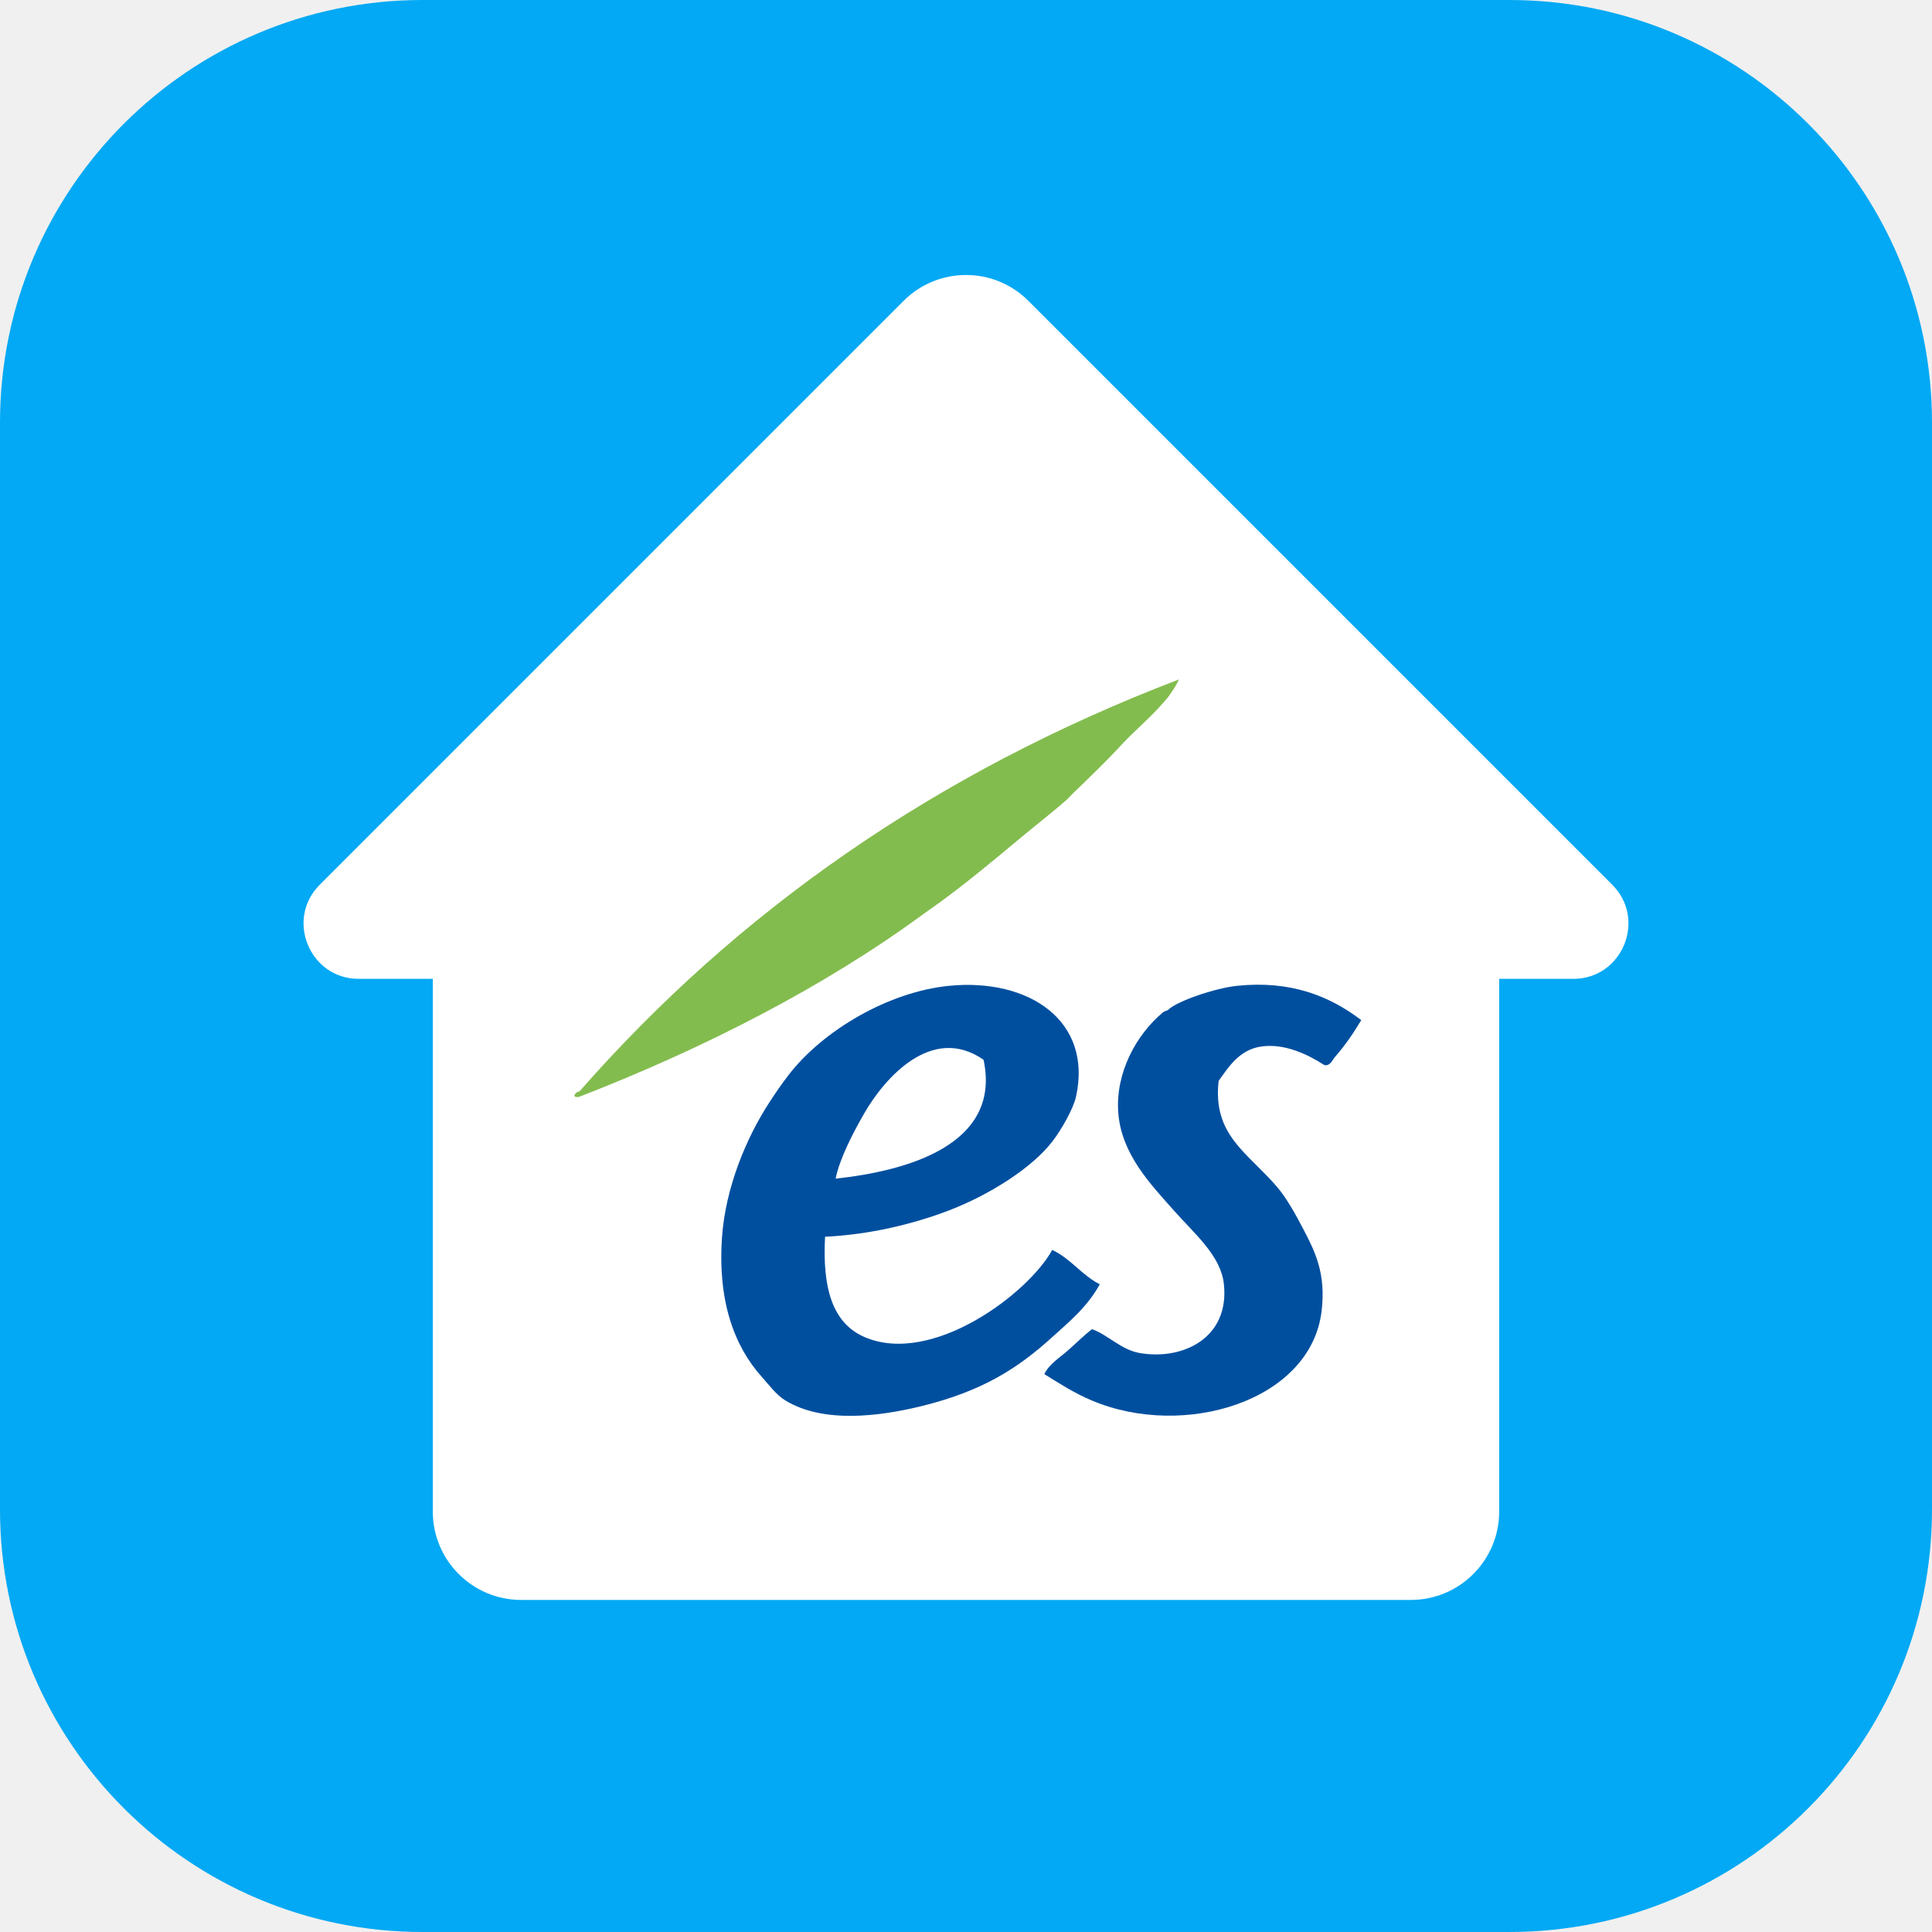
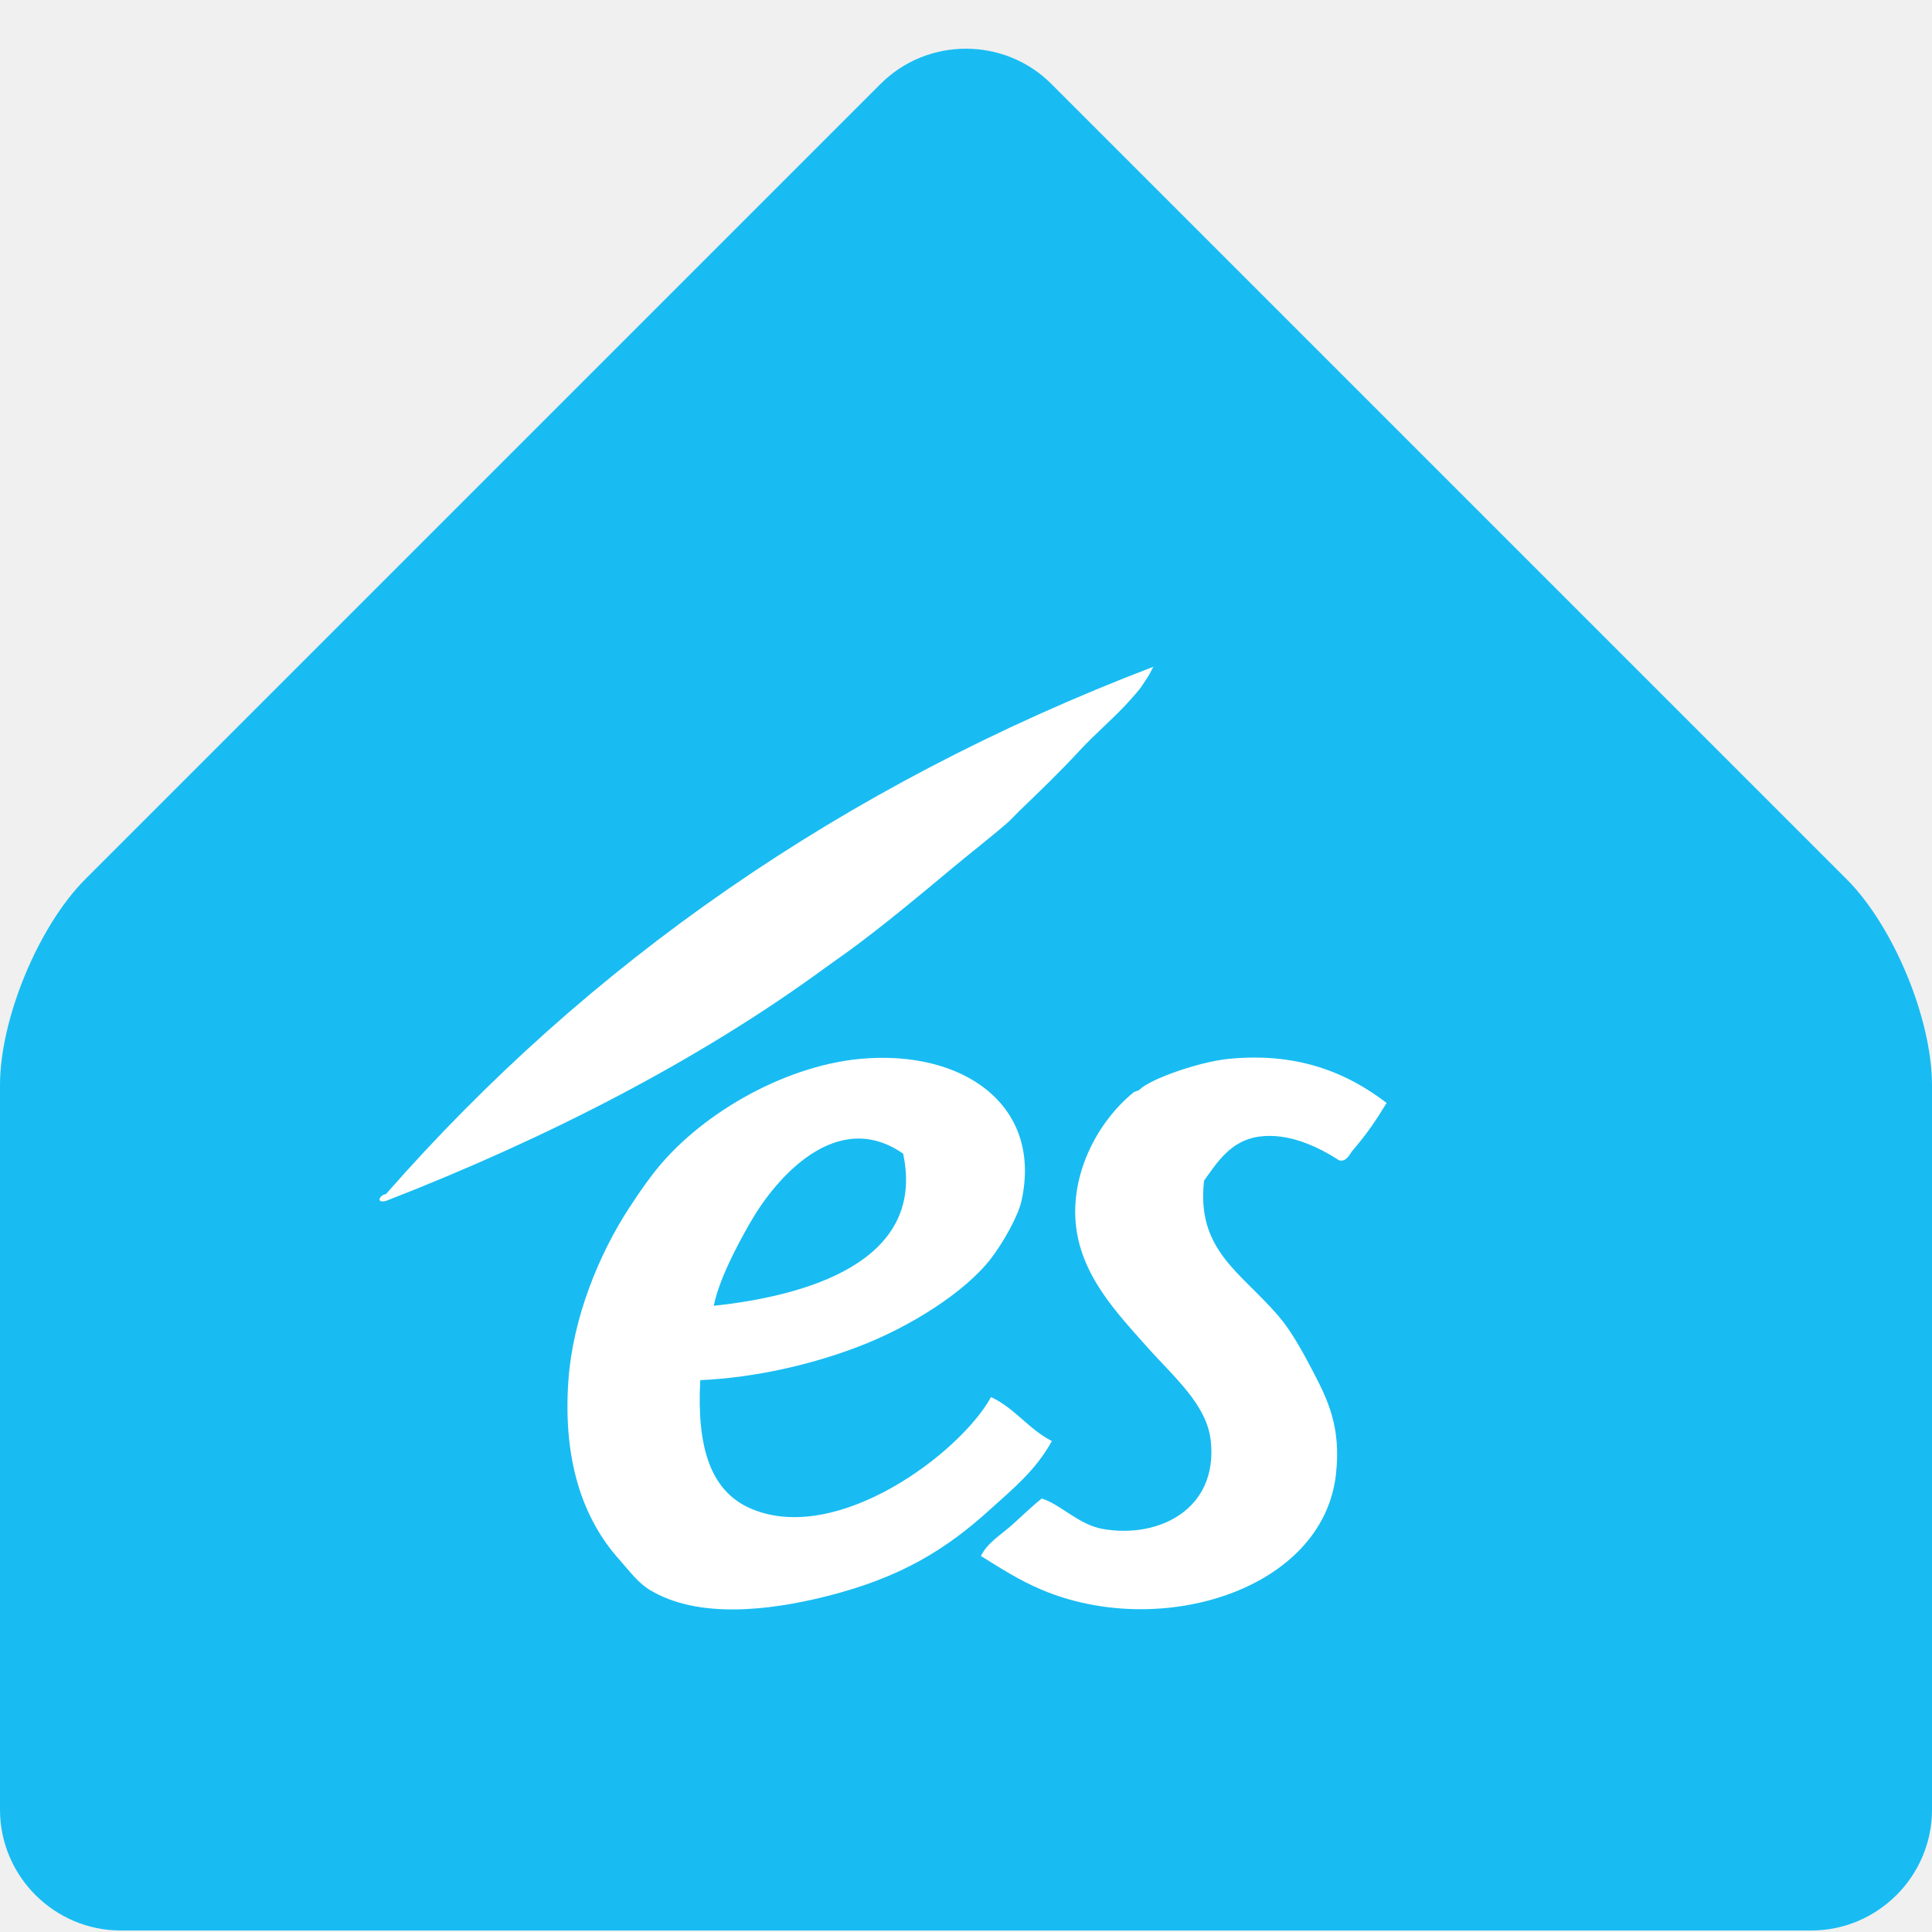
- <svg xmlns="http://www.w3.org/2000/svg" version="1.1" width="512px" height="512px" viewBox="0 0 512 512">
-   <rect width="512" height="512" rx="112" fill="#03A9F4" />
-   <path fill="#FFFFFF" d="M427.2 234.4 L272.5 79.7 C263.4 70.6 248.6 70.6 239.5 79.7 L84.8 234.4 C75.5 243.6 82.1 259.4 95 259.4 L114.7 259.4 L114.7 400.6 C114.7 413.5 125.2 424 138.1 424 L373.9 424 C386.8 424 397.3 413.5 397.3 400.6 L397.3 259.4 L417 259.4 C429.9 259.4 436.5 243.6 427.2 234.4 Z" />
-   <g transform="translate(142, 172) scale(0.70)">
-     <path fill-rule="evenodd" clip-rule="evenodd" fill="#83BC4E" d="M243.5,11.5c-1.585,3.231-2.166,3.75-3.416,5.708 c-0.78,1.222-2.695,3.277-3.584,4.292c-3.91,4.462-10.218,9.818-15,15c-5.672,6.146-11.649,11.88-18,18 c-0.997,0.961-1.777,1.928-3,3c-4.845,4.245-11.291,9.236-17,14c-9.378,7.825-19.464,16.273-30,24c-2.335,1.712-4.355,3.06-7,5 c-37.221,27.295-82.51,50.547-130,69c-3.287,0.729-1.531-1.987,0-2C76.15,99.482,151.132,46.798,243.5,11.5z" />
-     <path fill-rule="evenodd" clip-rule="evenodd" fill="#004F9F" d="M109.5,222.5c-1.02,19.054,2.601,32.683,15,38 c25.525,10.946,61.911-16.478,71-33c7.048,3.285,11.139,9.528,18,13c-4.819,8.761-11.697,14.269-18,20 c-13.193,11.997-26.568,20.408-49,26c-16.726,4.169-37.787,6.65-52-2c-3.523-2.145-6.194-5.868-9-9 c-10.527-11.748-16.722-28.967-15-53c1.318-18.405,9.014-37.259,18-51c2.285-3.494,4.381-6.578,7-10 c13.164-17.198,38.181-31.773,61-34c30.388-2.965,54.351,13.425,48,42c-1.027,4.622-5.583,12.575-9,17 c-7.886,10.213-24.233,20.331-39,26C142.442,217.896,125.84,221.737,109.5,222.5z M124.5,175.5c-4.329,7.478-9.5,17.435-11,25 c26.433-2.829,62.966-12.564,56-45C149.873,141.853,131.916,162.691,124.5,175.5z" />
-     <path fill-rule="evenodd" clip-rule="evenodd" fill="#004F9F" d="M312.5,140.5c-2.959,4.893-5.761,9.093-10,14 c-0.888,1.027-1.796,3.502-4,3c-6.078-3.936-15.074-8.358-24-7c-8.216,1.25-12.262,7.78-16,13c-2.312,20.548,10.869,27.05,22,40 c3.719,4.326,6.997,10.271,10,16c4.568,8.715,8.635,16.865,7,31c-3.956,34.199-52.058,48.771-87,34c-6.73-2.845-12.079-6.327-18-10 c1.921-3.902,5.912-6.263,9-9c3.042-2.696,5.817-5.462,9-8c5.609,1.756,10.91,7.739,18,9c16.402,2.918,34.147-5.659,32-26 c-1.142-10.815-10.902-18.865-19-28c-8.785-9.91-19.833-21.299-21-37c-1.111-14.947,6.749-29.542,17-38c0.75-0.619,1.355-0.382,2-1 c3.395-3.252,17.743-8.147,26-9C285.65,125.419,300.476,131.294,312.5,140.5z" />
+ <svg xmlns="http://www.w3.org/2000/svg" version="1.1" width="512px" height="512px" viewBox="0 0 240 240">
+   <path fill="#18BCF2" d="M240 224.813C240 233.063 233.25 239.813 225 239.813H15C6.75 239.813 0 233.063 0 224.813V134.813C0 126.563 4.77 115.043 10.61 109.203L109.39 10.423C115.22 4.593 124.77 4.593 130.6 10.423L229.39 109.213C235.22 115.043 240 126.573 240 134.823V224.823V224.813Z" />
+   <g transform="translate(41, 78) scale(0.42)">
+     <path fill-rule="evenodd" clip-rule="evenodd" fill="#FFFFFF" d="M243.5,11.5c-1.585,3.231-2.166,3.75-3.416,5.708 c-0.78,1.222-2.695,3.277-3.584,4.292c-3.91,4.462-10.218,9.818-15,15c-5.672,6.146-11.649,11.88-18,18 c-0.997,0.961-1.777,1.928-3,3c-4.845,4.245-11.291,9.236-17,14c-9.378,7.825-19.464,16.273-30,24c-2.335,1.712-4.355,3.06-7,5 c-37.221,27.295-82.51,50.547-130,69c-3.287,0.729-1.531-1.987,0-2C76.15,99.482,151.132,46.798,243.5,11.5z" />
+     <path fill-rule="evenodd" clip-rule="evenodd" fill="#FFFFFF" d="M109.5,222.5c-1.02,19.054,2.601,32.683,15,38 c25.525,10.946,61.911-16.478,71-33c7.048,3.285,11.139,9.528,18,13c-4.819,8.761-11.697,14.269-18,20 c-13.193,11.997-26.568,20.408-49,26c-16.726,4.169-37.787,6.65-52-2c-3.523-2.145-6.194-5.868-9-9 c-10.527-11.748-16.722-28.967-15-53c1.318-18.405,9.014-37.259,18-51c2.285-3.494,4.381-6.578,7-10 c13.164-17.198,38.181-31.773,61-34c30.388-2.965,54.351,13.425,48,42c-1.027,4.622-5.583,12.575-9,17 c-7.886,10.213-24.233,20.331-39,26C142.442,217.896,125.84,221.737,109.5,222.5z M124.5,175.5c-4.329,7.478-9.5,17.435-11,25 c26.433-2.829,62.966-12.564,56-45C149.873,141.853,131.916,162.691,124.5,175.5z" />
+     <path fill-rule="evenodd" clip-rule="evenodd" fill="#FFFFFF" d="M312.5,140.5c-2.959,4.893-5.761,9.093-10,14 c-0.888,1.027-1.796,3.502-4,3c-6.078-3.936-15.074-8.358-24-7c-8.216,1.25-12.262,7.78-16,13c-2.312,20.548,10.869,27.05,22,40 c3.719,4.326,6.997,10.271,10,16c4.568,8.715,8.635,16.865,7,31c-3.956,34.199-52.058,48.771-87,34c-6.73-2.845-12.079-6.327-18-10 c1.921-3.902,5.912-6.263,9-9c3.042-2.696,5.817-5.462,9-8c5.609,1.756,10.91,7.739,18,9c16.402,2.918,34.147-5.659,32-26 c-1.142-10.815-10.902-18.865-19-28c-8.785-9.91-19.833-21.299-21-37c-1.111-14.947,6.749-29.542,17-38c0.75-0.619,1.355-0.382,2-1 c3.395-3.252,17.743-8.147,26-9C285.65,125.419,300.476,131.294,312.5,140.5z" />
  </g>
</svg>
